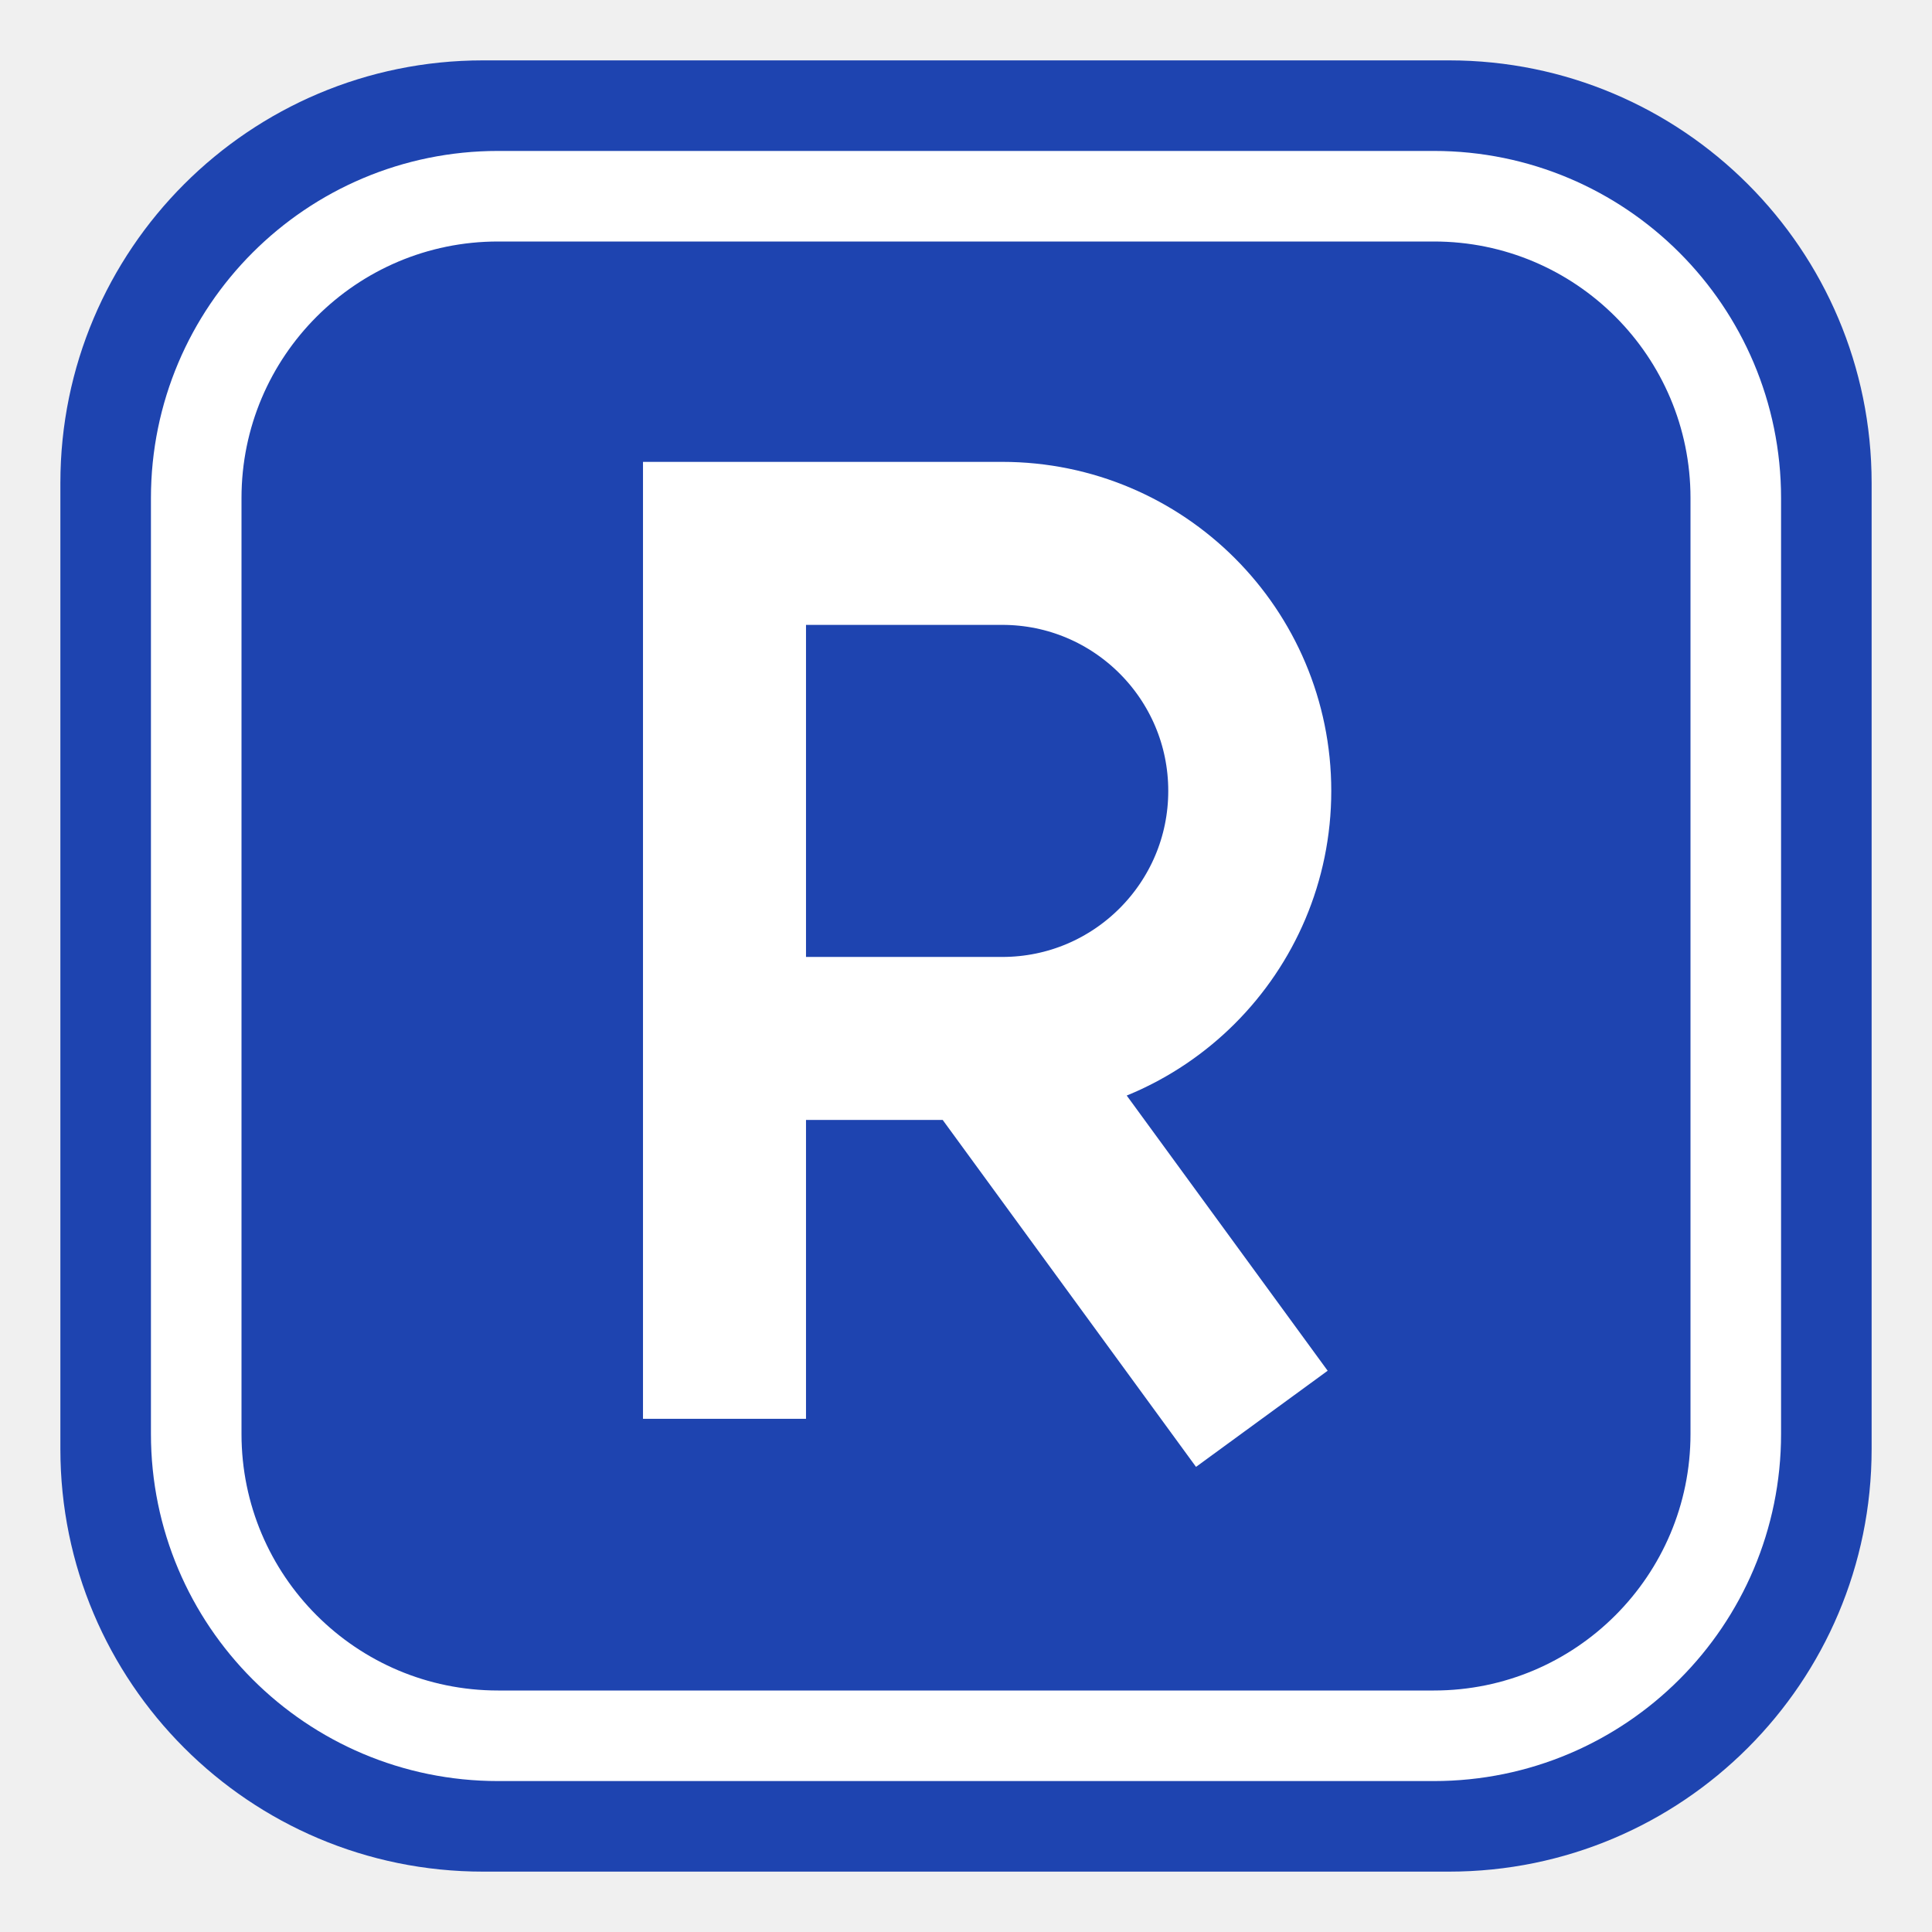
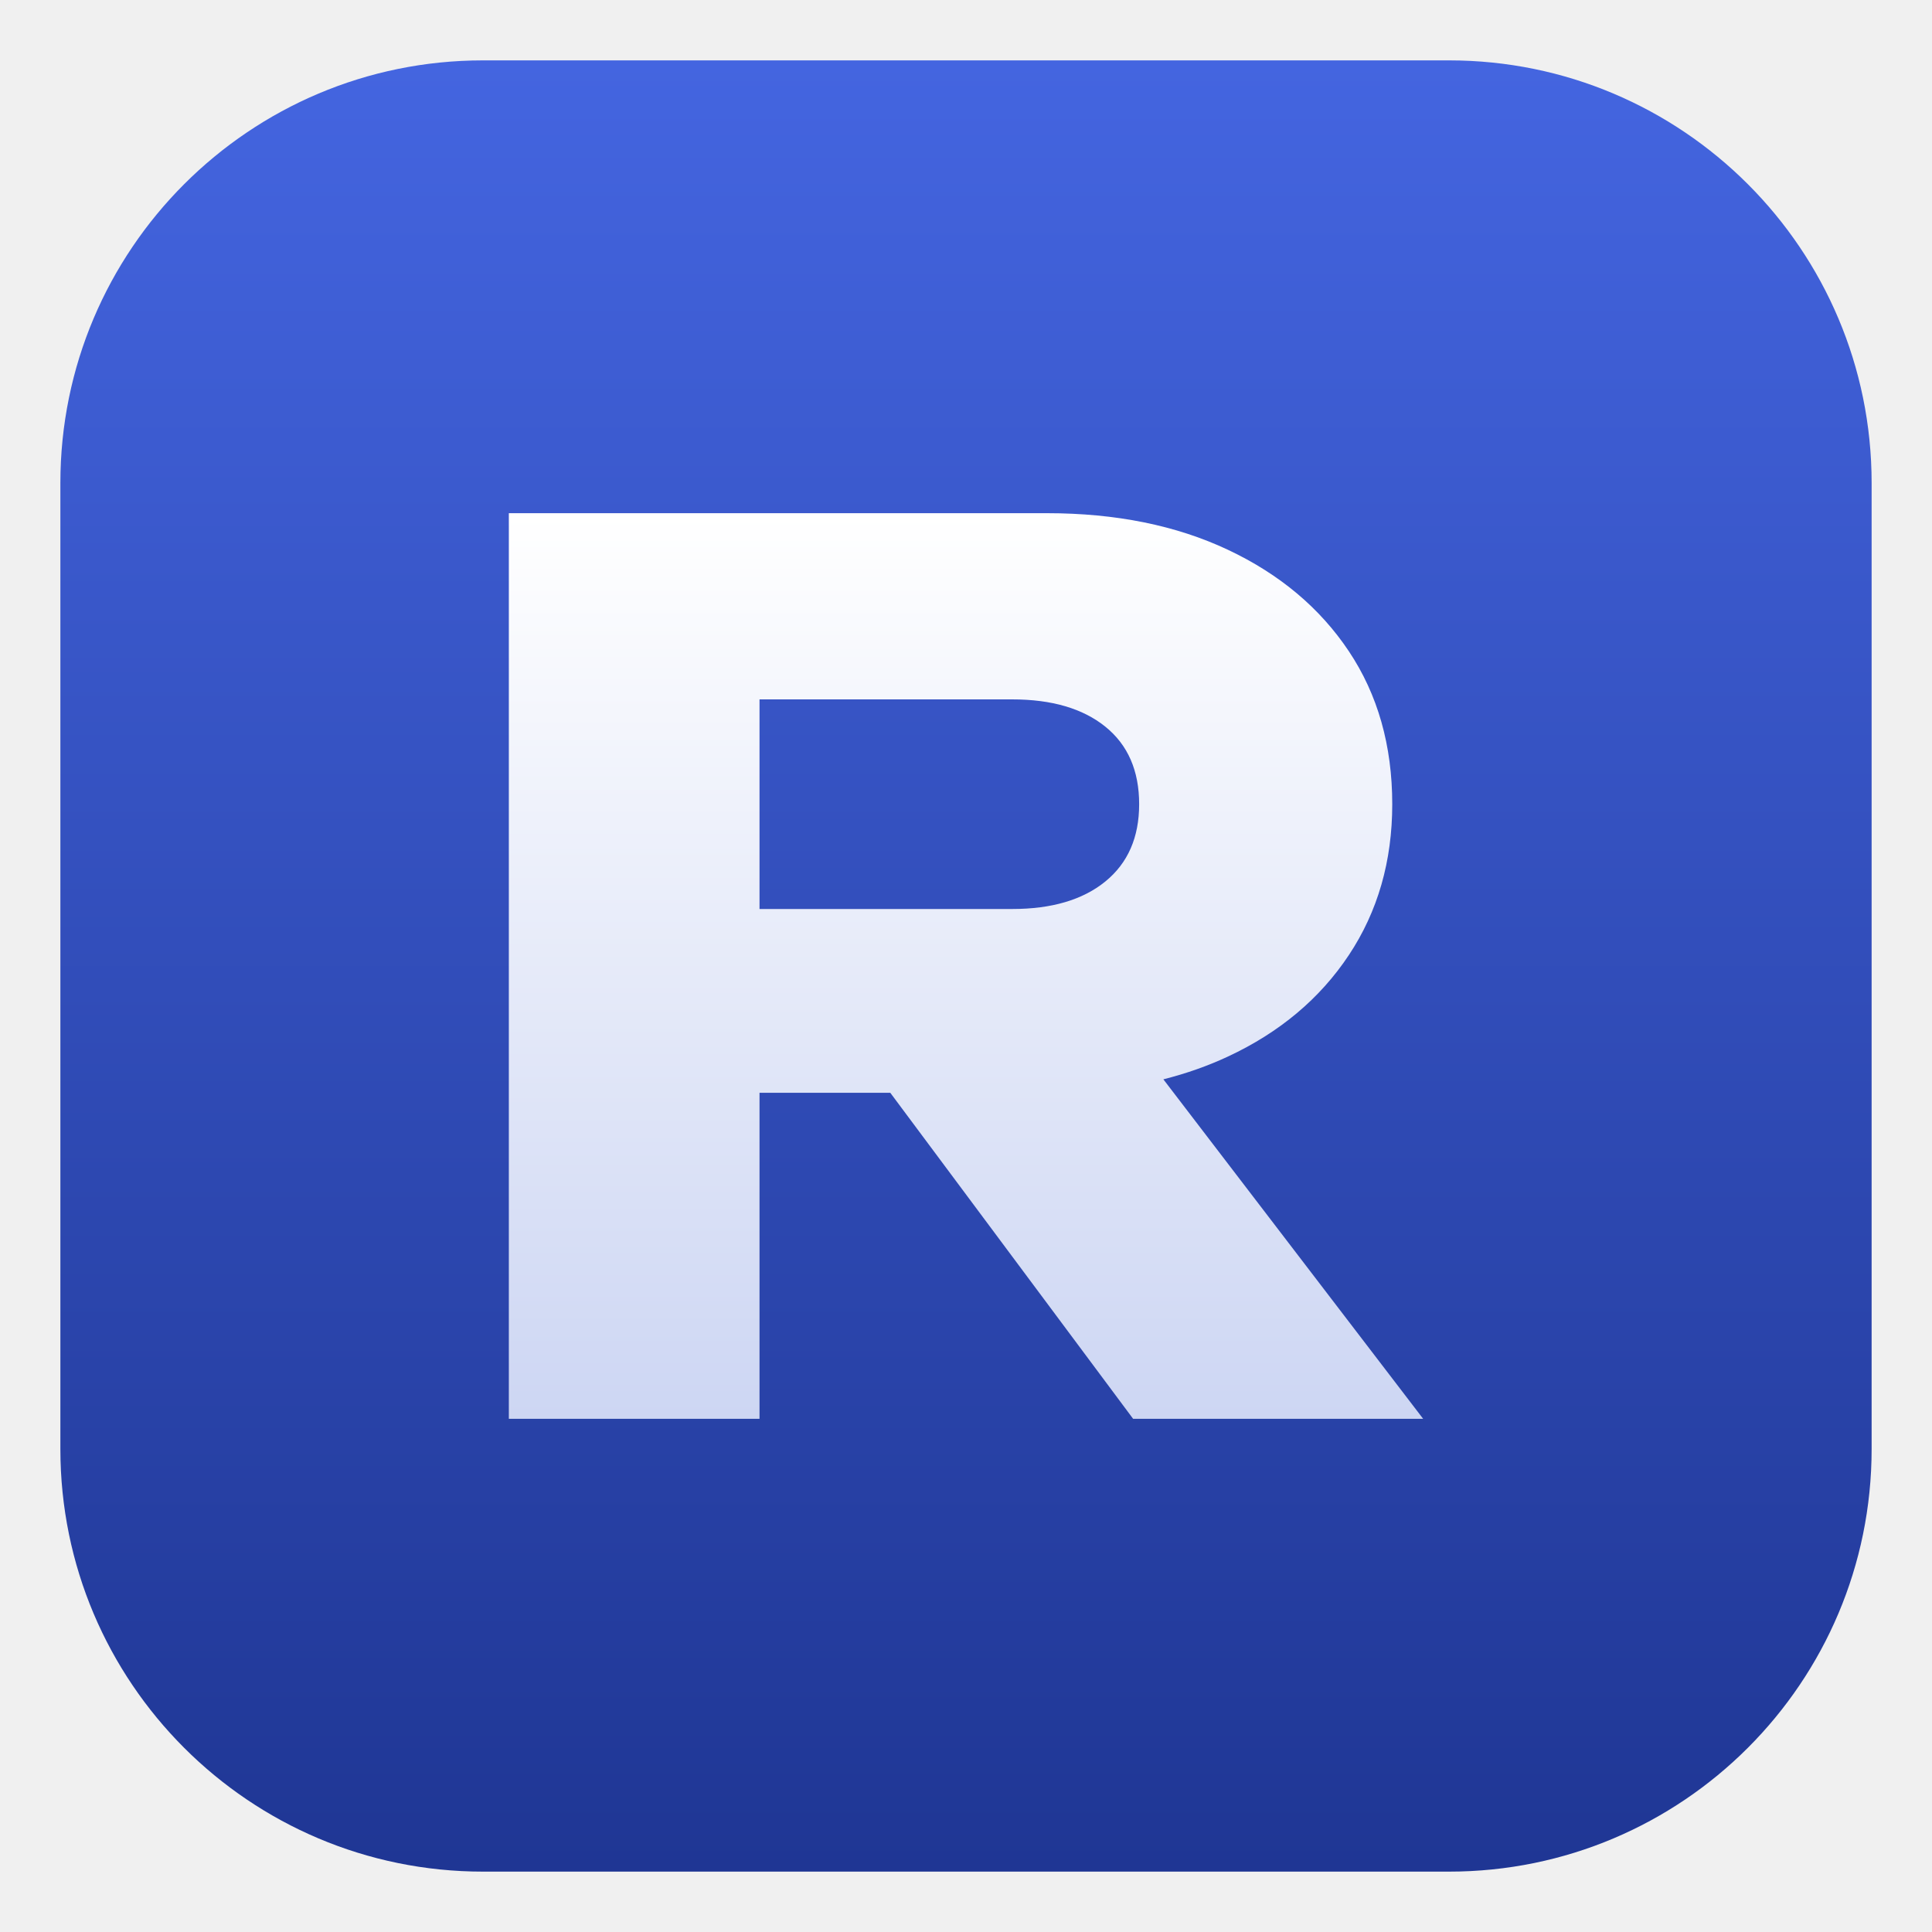
<svg xmlns="http://www.w3.org/2000/svg" viewBox="0 0 32 32">
-   <rect x="1" y="1" width="30" height="30" rx="7" fill="#1E44B0" />
-   <rect x="3.25" y="3.25" width="25.5" height="25.5" rx="5" fill="none" stroke="#fff" stroke-width="1.5" />
-   <path d="M12 23.5V9h4.6a4.1 4.1 0 0 1 0 8.2H12m4.3 0 4.6 6.3" fill="none" stroke="#fff" stroke-width="2.7" />
+   <defs>
+     <linearGradient id="g" x1="0" y1="0" x2="0" y2="1">
+       <stop offset="0" stop-color="#4465E0" />
+       <stop offset="1" stop-color="#1F3694" />
+     </linearGradient>
+     <linearGradient id="r" x1="0" y1="0" x2="0" y2="1">
+       <stop offset="0" stop-color="#FFFFFF" />
+       <stop offset="1" stop-color="#CDD6F3" />
+     </linearGradient>
+   </defs>
+   <rect x="1" y="1" width="30" height="30" rx="7" fill="url(#g)" />
+   <path fill="url(#r)" d="M12.58 18.1V23.5H8.428V8.5H17.34Q19.052 8.5 20.338 9.106Q21.624 9.712 22.342 10.788Q23.06 11.864 23.06 13.32Q23.06 14.736 22.342 15.818Q21.624 16.9 20.338 17.5Q19.836 17.734 19.269 17.877L23.572 23.5H18.768L14.746 18.1H12.58ZM12.58 15.056H16.764Q17.748 15.056 18.308 14.6Q18.868 14.144 18.868 13.32Q18.868 12.488 18.308 12.036Q17.748 11.584 16.764 11.584H12.58V15.056Z" />
</svg>
